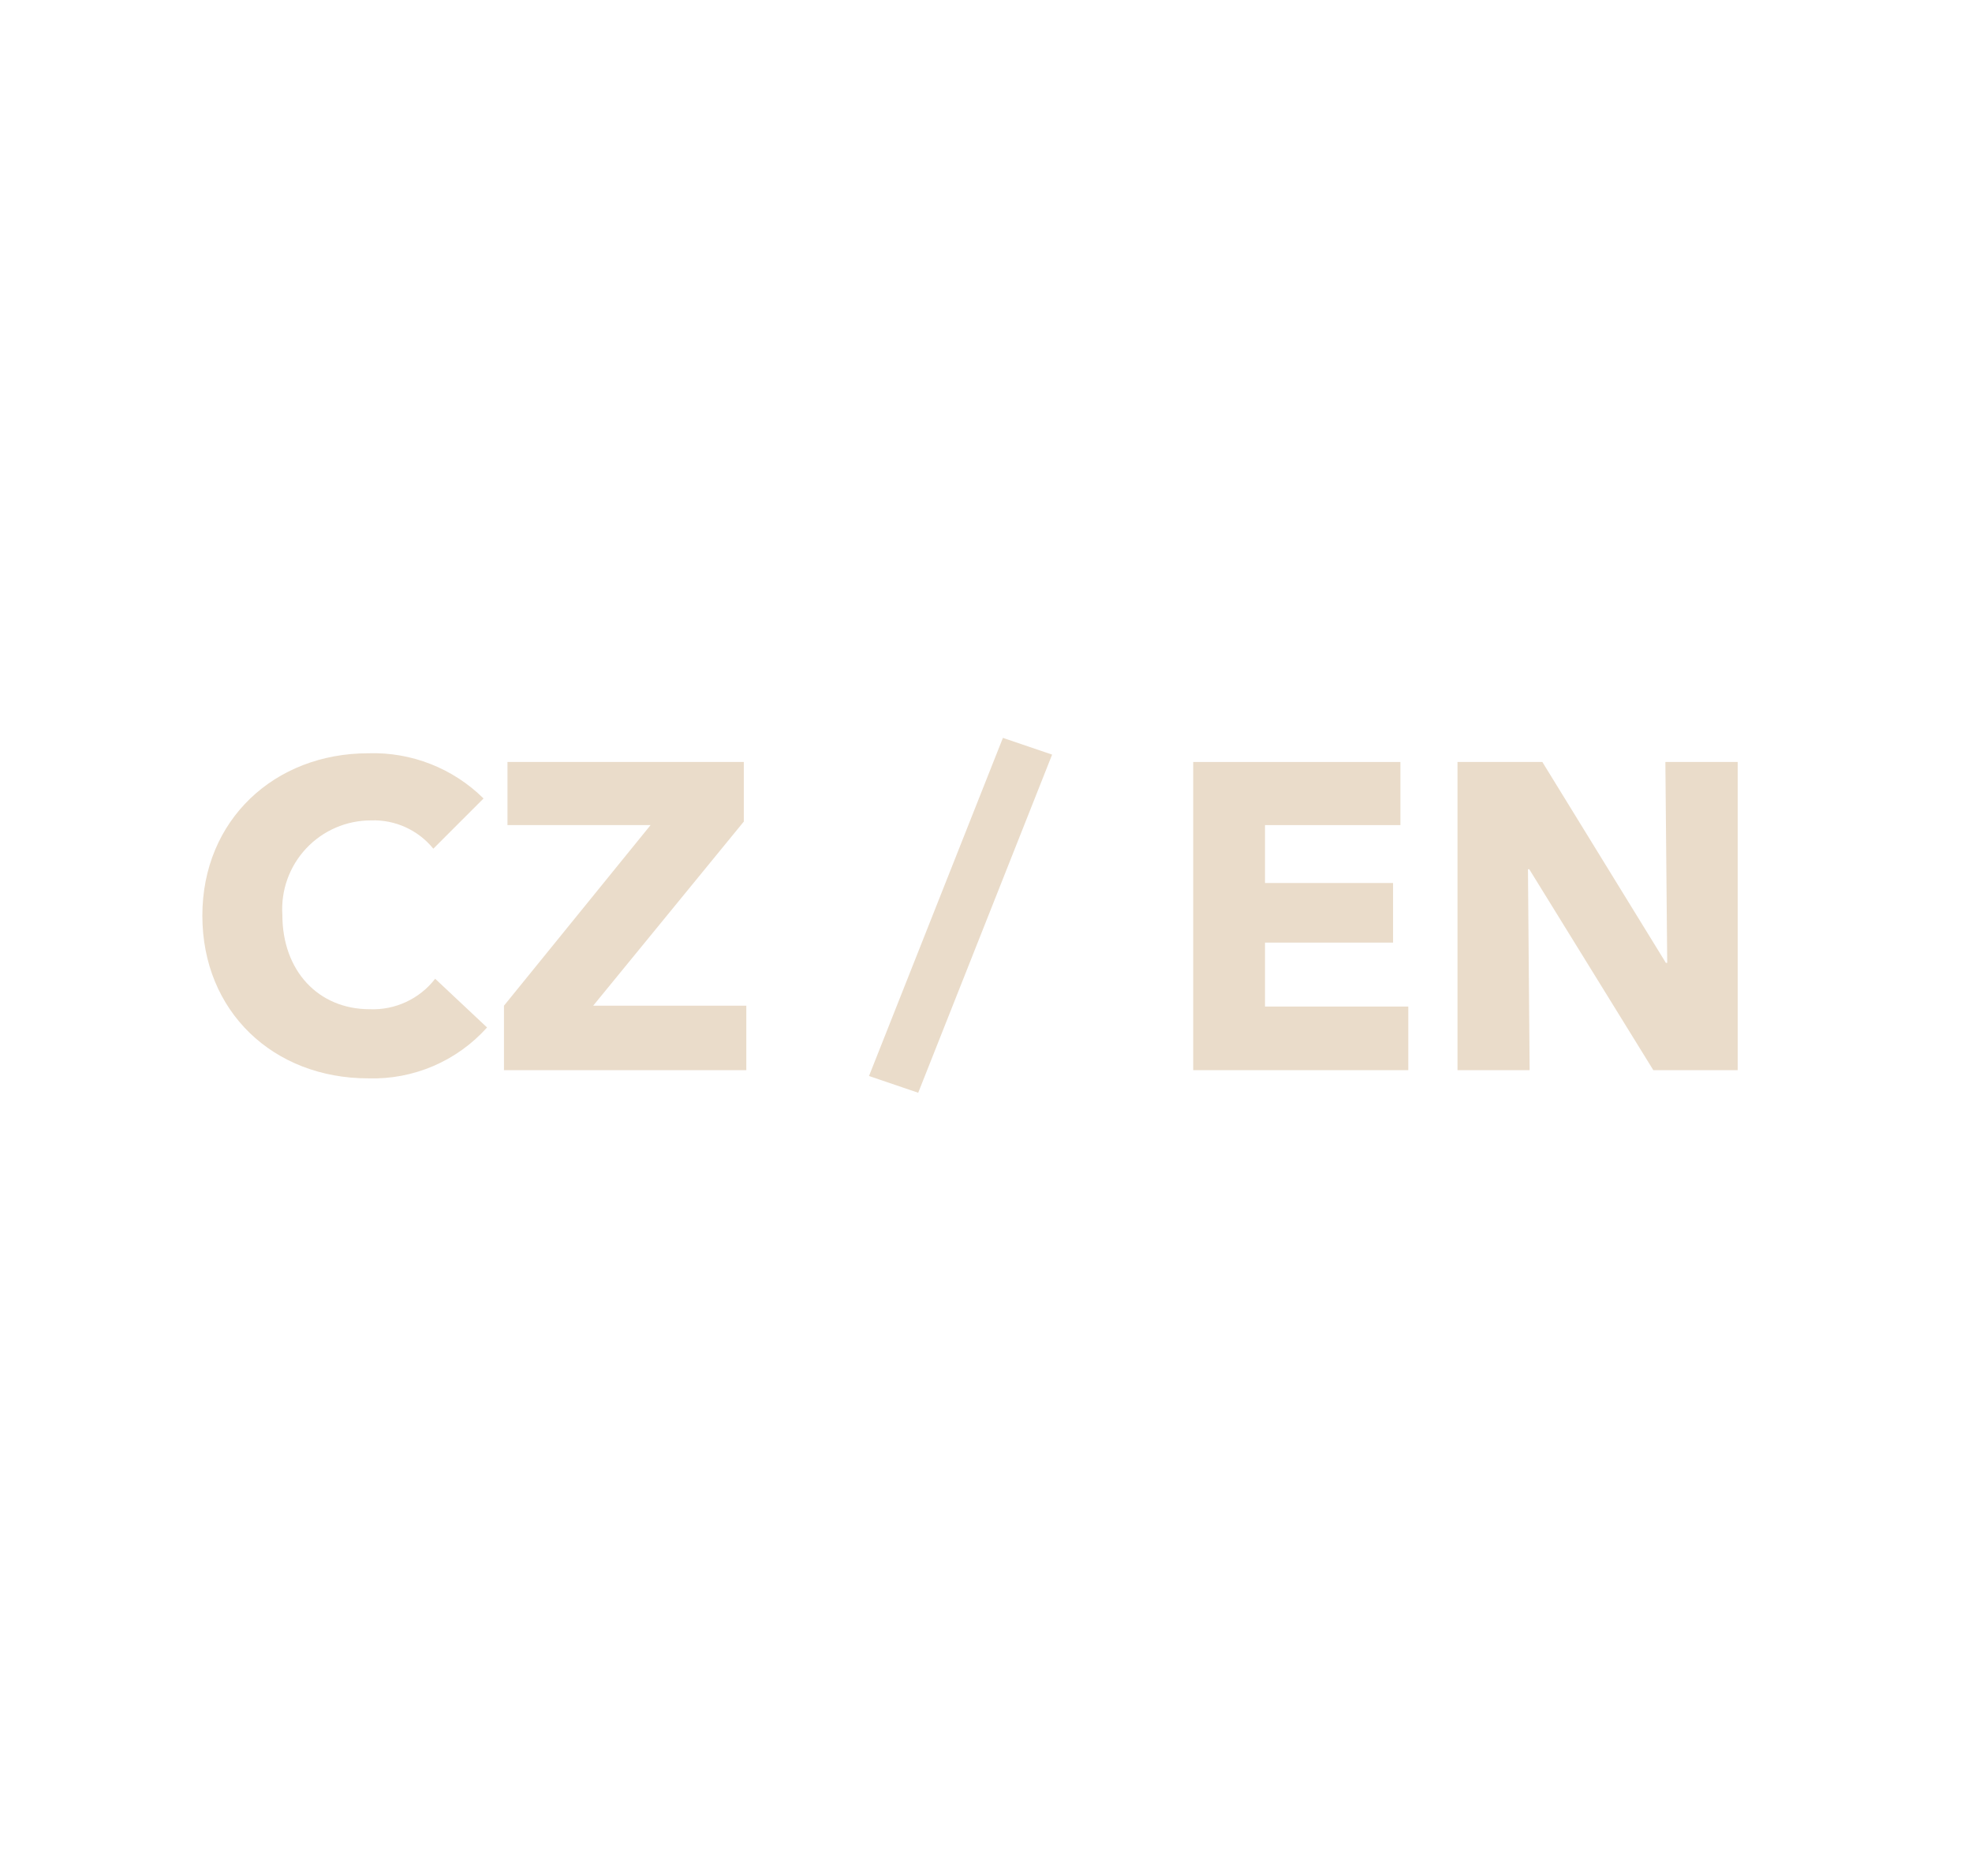
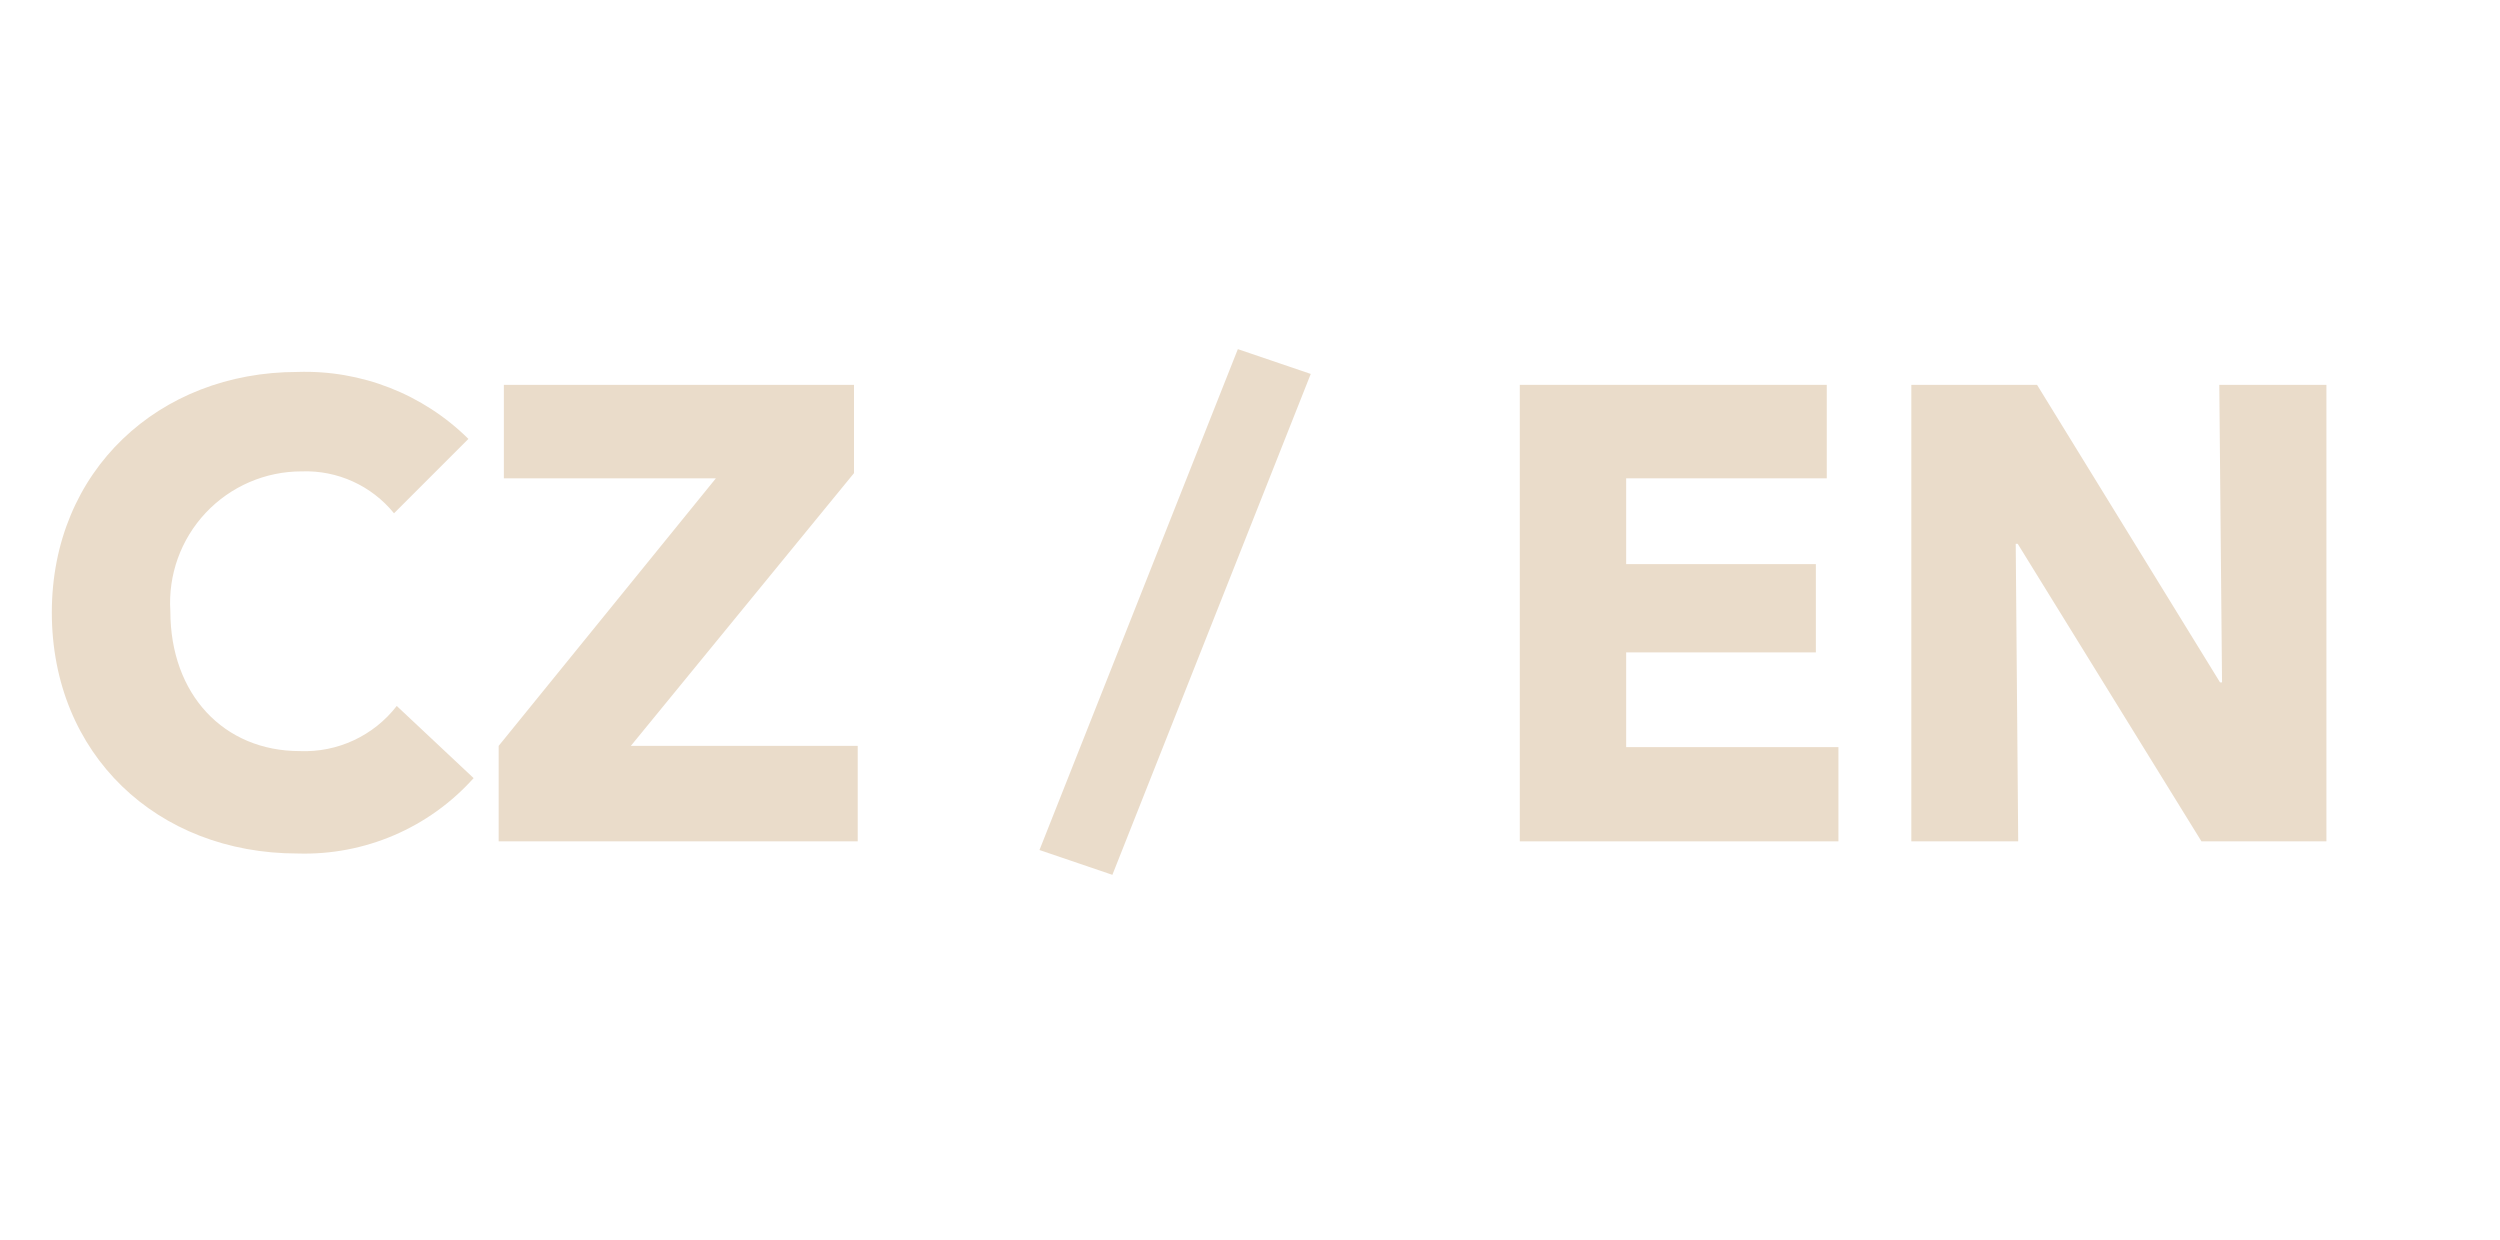
- <svg xmlns="http://www.w3.org/2000/svg" id="Vrstva_1" data-name="Vrstva 1" viewBox="0 0 117.82 112.03">
+ <svg xmlns="http://www.w3.org/2000/svg" id="Vrstva_1" data-name="Vrstva 1" viewBox="10 30 100.82 50">
  <defs>
    <style>.cls-1{fill:#eadcca;}</style>
  </defs>
  <path class="cls-1" d="M22,64.42c-5.67,0-9.91-4-9.91-9.72S16.41,45,22,45a9.36,9.36,0,0,1,6.89,2.7l-3,3a4.58,4.58,0,0,0-3.72-1.69,5.3,5.3,0,0,0-5.3,5.64c0,3.35,2.15,5.64,5.22,5.64A4.7,4.7,0,0,0,26,58.47l3.1,2.91A9.15,9.15,0,0,1,22,64.42Z" />
  <path class="cls-1" d="M30.11,63.93V60.08l8.76-10.79H30.32V45.52H44.44v3.56l-9,11h9.15v3.85Z" />
  <path class="cls-1" d="M54.86,65.28l-2.94-1,8-20.2,2.94,1Z" />
  <path class="cls-1" d="M71.29,63.93V45.52H83.67v3.77H75.58v3.46h7.65v3.56H75.58v3.82h8.56v3.8Z" />
  <path class="cls-1" d="M98.78,63.93l-7.41-12h-.08l.1,12H87.08V45.52h5.07l7.38,12h.08l-.11-12h4.32V63.93Z" />
</svg>
